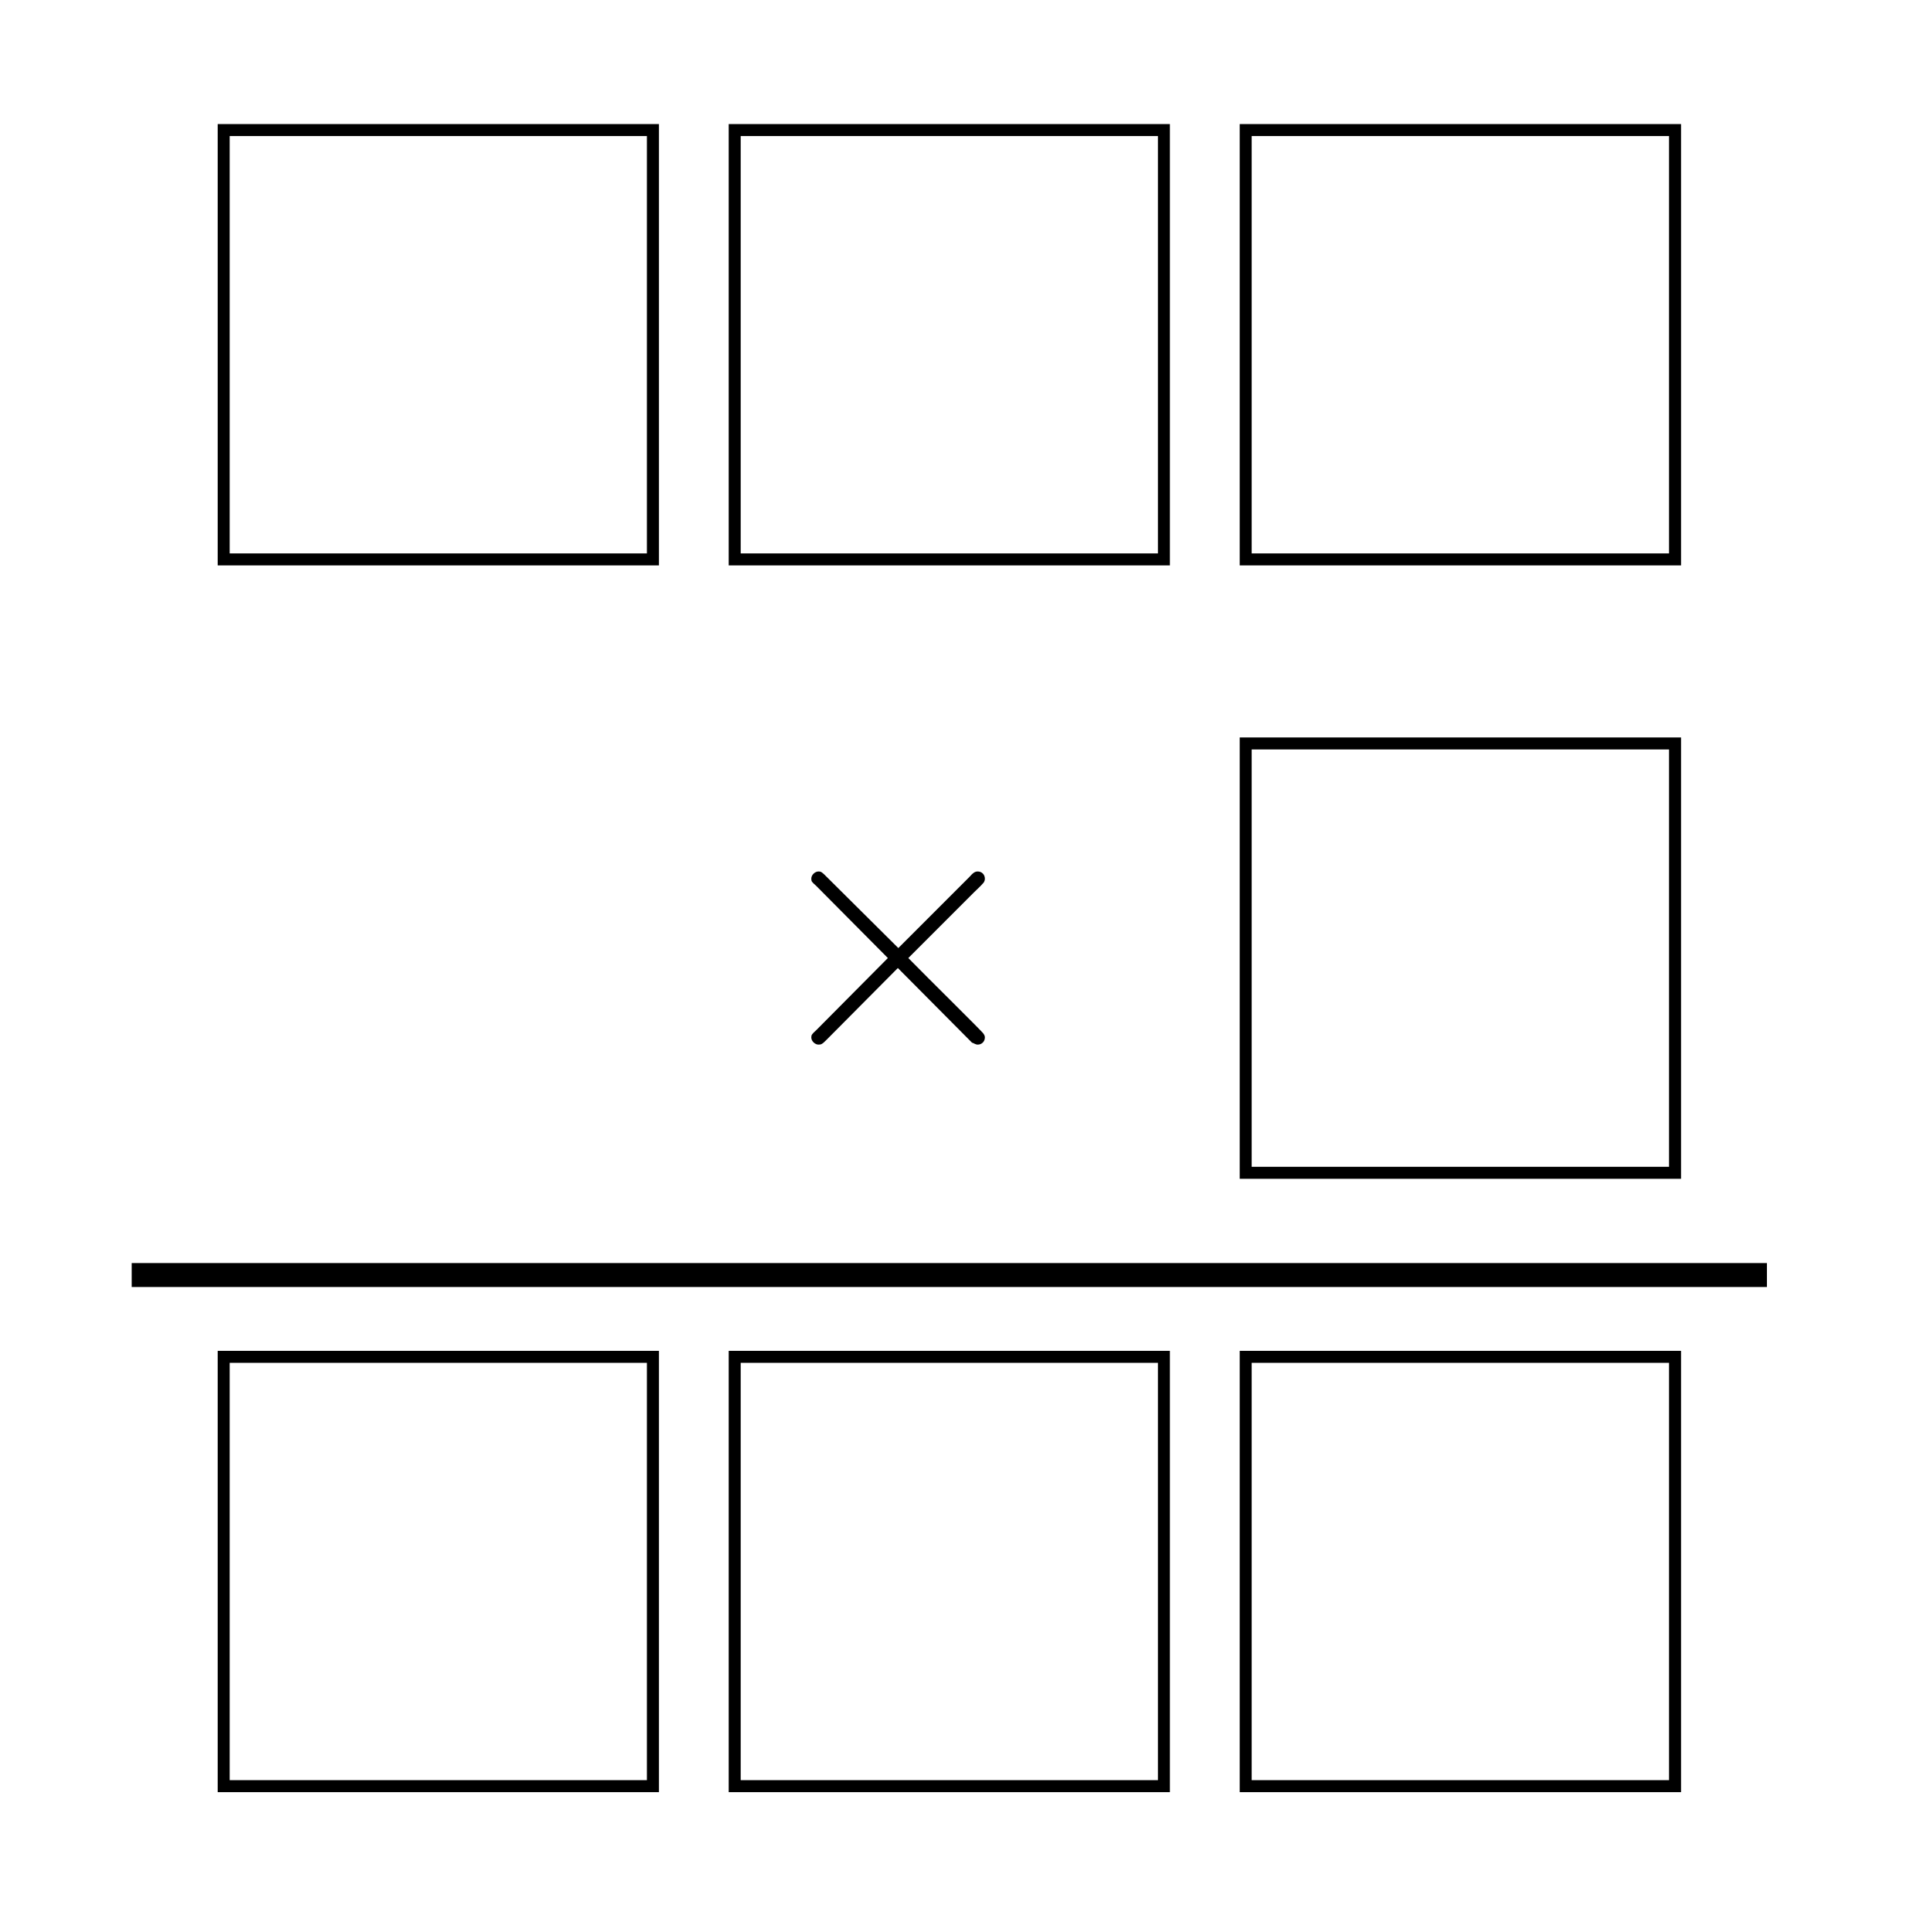
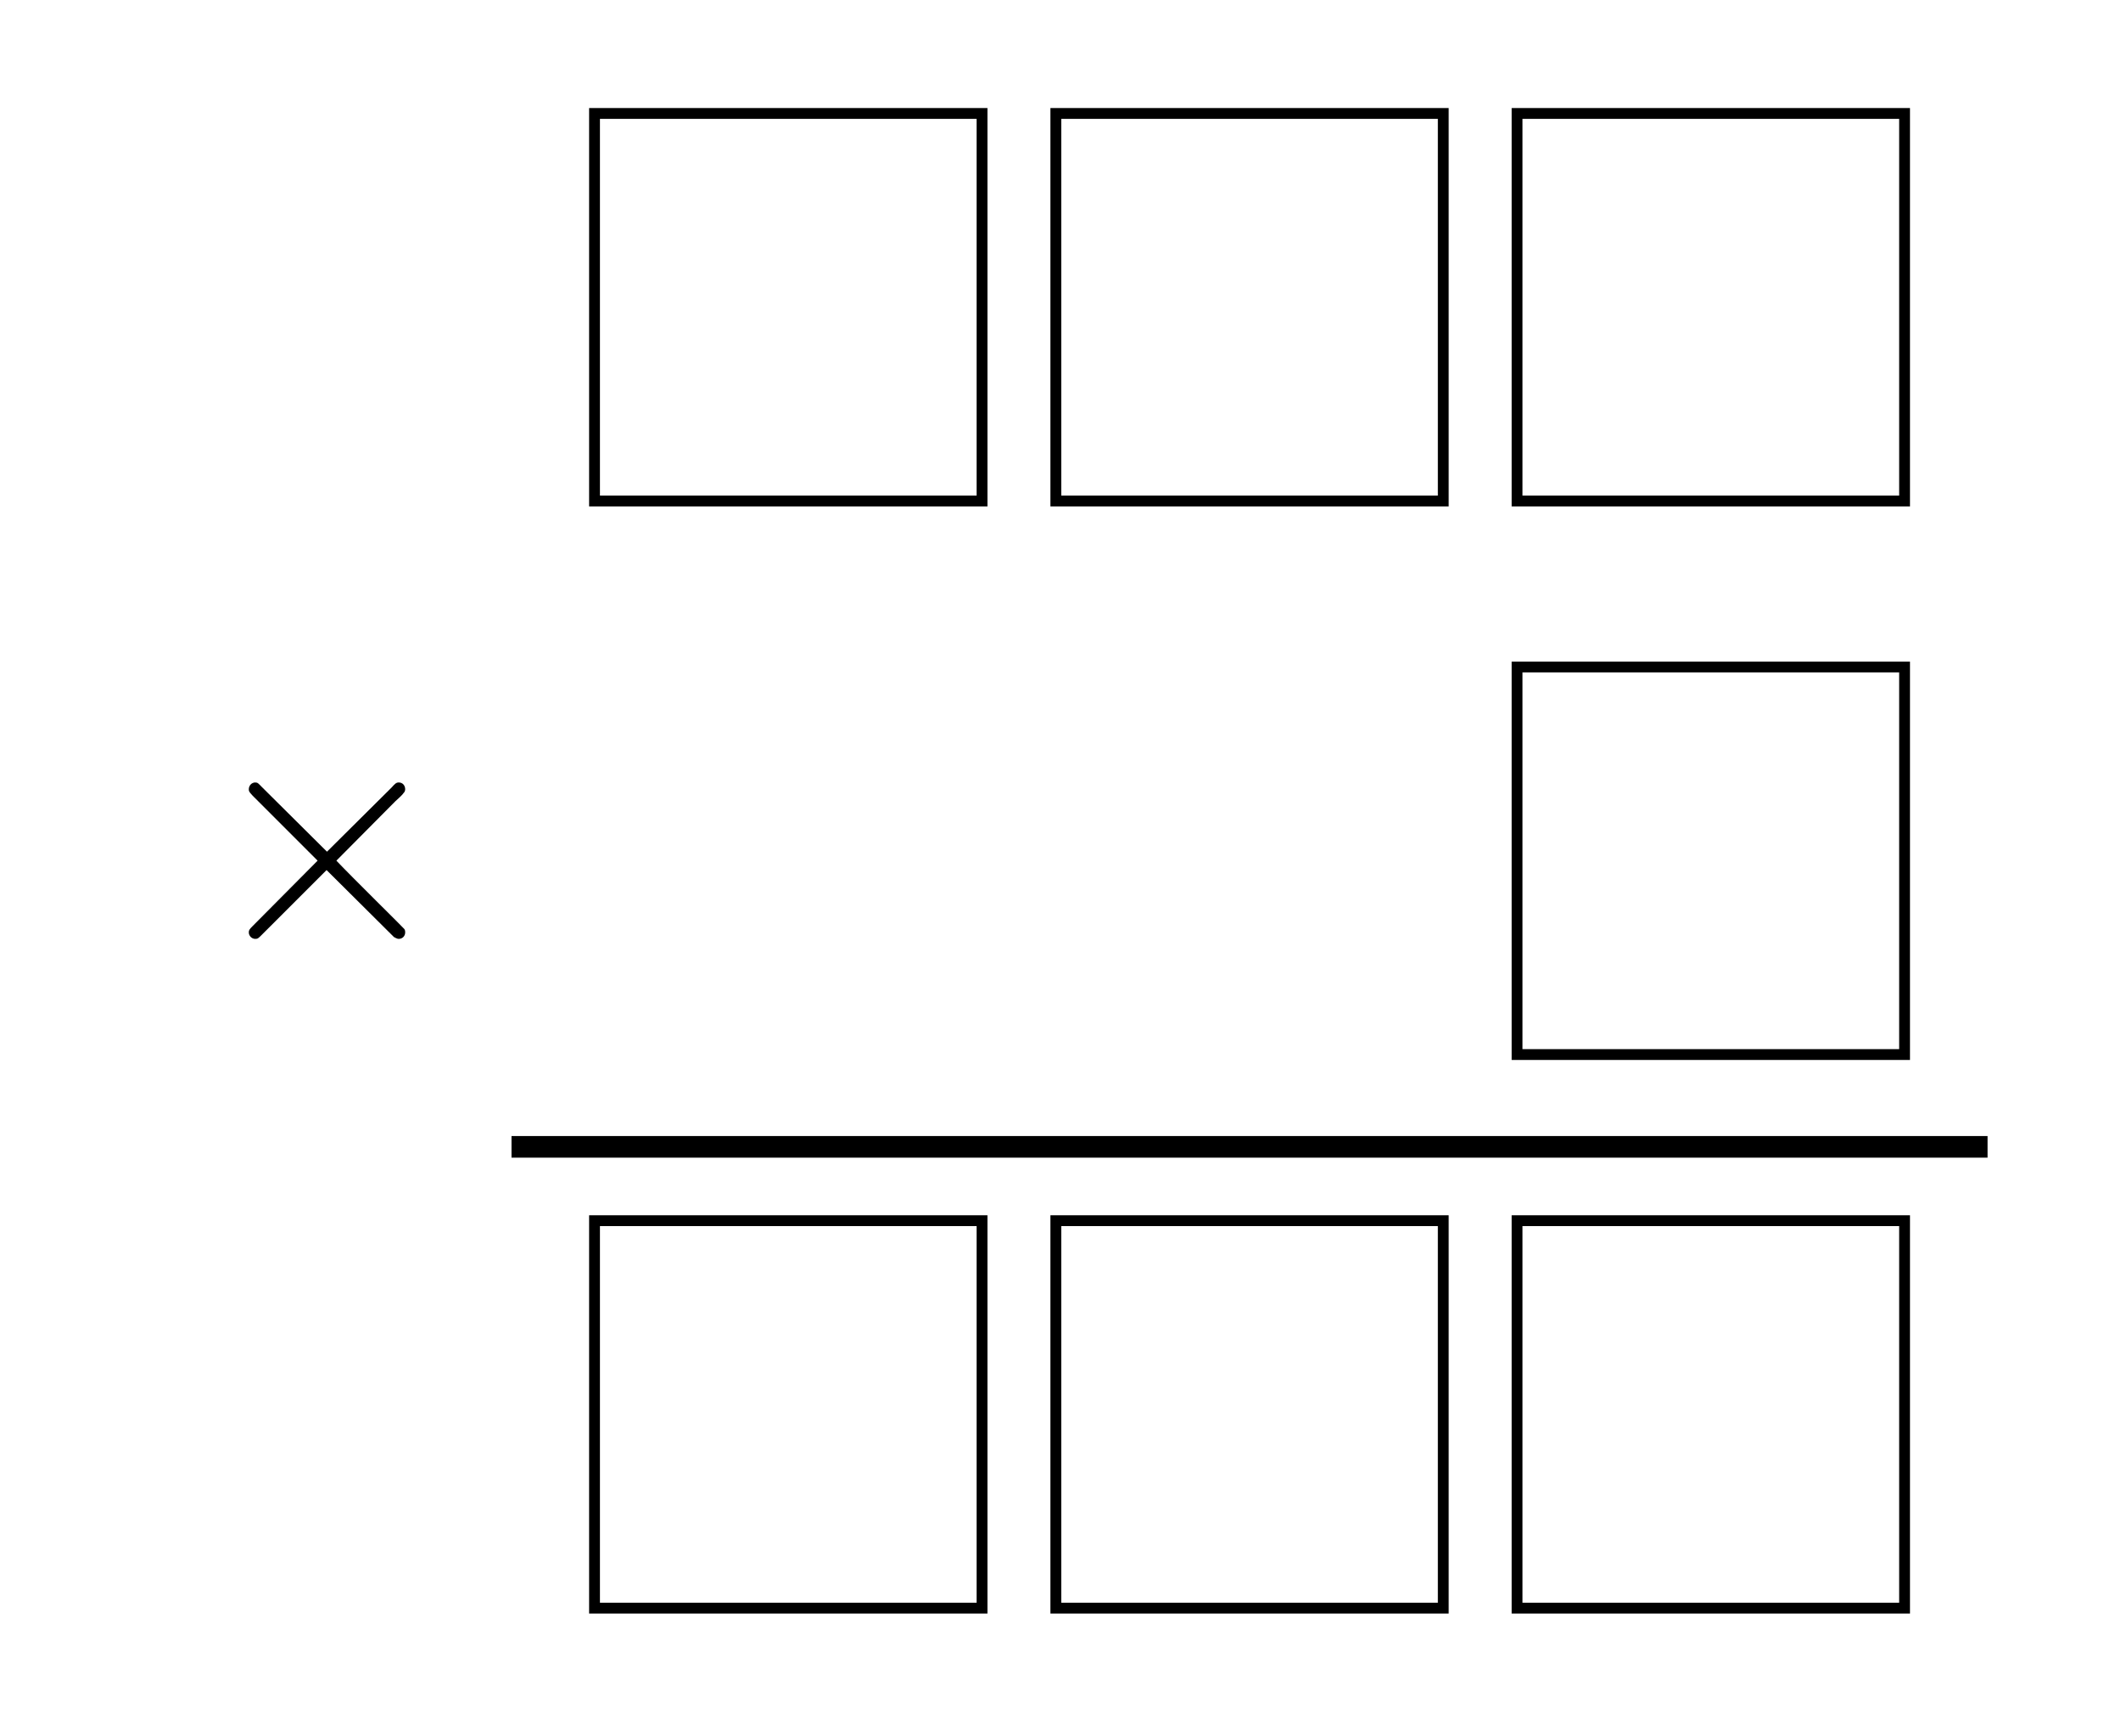
- <svg xmlns="http://www.w3.org/2000/svg" xmlns:xlink="http://www.w3.org/1999/xlink" width="63.193pt" height="63.475pt" viewBox="0 0 63.193 63.475">
+ <svg xmlns="http://www.w3.org/2000/svg" xmlns:xlink="http://www.w3.org/1999/xlink" width="77.567pt" height="63.475pt" viewBox="0 0 77.567 63.475">
  <defs>
    <g>
      <g id="glyph-0-0">
-         <path d="M 4.594 -3.281 L 2.234 -5.625 C 2.094 -5.766 2.062 -5.797 1.969 -5.797 C 1.859 -5.797 1.734 -5.688 1.734 -5.562 C 1.734 -5.469 1.75 -5.453 1.891 -5.328 L 4.25 -2.953 L 1.891 -0.578 C 1.75 -0.453 1.734 -0.422 1.734 -0.344 C 1.734 -0.219 1.859 -0.109 1.969 -0.109 C 2.062 -0.109 2.094 -0.125 2.234 -0.266 L 4.578 -2.625 L 7.016 -0.172 C 7.047 -0.172 7.125 -0.109 7.203 -0.109 C 7.344 -0.109 7.438 -0.219 7.438 -0.344 C 7.438 -0.359 7.438 -0.406 7.391 -0.469 C 7.391 -0.5 5.516 -2.344 4.922 -2.953 L 7.078 -5.109 C 7.141 -5.172 7.312 -5.328 7.375 -5.406 C 7.391 -5.422 7.438 -5.469 7.438 -5.562 C 7.438 -5.688 7.344 -5.797 7.203 -5.797 C 7.109 -5.797 7.047 -5.75 6.922 -5.609 Z M 4.594 -3.281 " />
+         <path d="M 4.609 -3.297 L 2.234 -5.656 C 2.094 -5.797 2.078 -5.828 1.984 -5.828 C 1.859 -5.828 1.75 -5.719 1.75 -5.578 C 1.75 -5.5 1.766 -5.484 1.891 -5.344 L 4.266 -2.969 L 1.891 -0.578 C 1.766 -0.453 1.75 -0.422 1.75 -0.344 C 1.75 -0.219 1.859 -0.109 1.984 -0.109 C 2.078 -0.109 2.094 -0.125 2.234 -0.266 L 4.594 -2.625 L 7.062 -0.172 C 7.078 -0.172 7.156 -0.109 7.234 -0.109 C 7.375 -0.109 7.469 -0.219 7.469 -0.344 C 7.469 -0.375 7.469 -0.422 7.438 -0.469 C 7.422 -0.5 5.531 -2.359 4.953 -2.969 L 7.109 -5.141 C 7.172 -5.203 7.359 -5.359 7.406 -5.438 C 7.422 -5.453 7.469 -5.5 7.469 -5.578 C 7.469 -5.719 7.375 -5.828 7.234 -5.828 C 7.141 -5.828 7.094 -5.781 6.969 -5.641 Z M 4.609 -3.297 " />
      </g>
    </g>
  </defs>
-   <path fill="none" stroke-width="0.399" stroke-linecap="butt" stroke-linejoin="miter" stroke="rgb(0%, 0%, 0%)" stroke-opacity="1" stroke-miterlimit="10" d="M -49.664 1.361 L -49.664 15.647 L -35.378 15.647 L -35.378 1.361 Z M -49.664 1.361 " transform="matrix(0.987391, 0, 0, -0.987391, 56.38889, 19.72293)" />
-   <path fill="none" stroke-width="0.399" stroke-linecap="butt" stroke-linejoin="miter" stroke="rgb(0%, 0%, 0%)" stroke-opacity="1" stroke-miterlimit="10" d="M -32.656 1.361 L -32.656 15.647 L -18.371 15.647 L -18.371 1.361 Z M -32.656 1.361 " transform="matrix(0.987391, 0, 0, -0.987391, 56.38889, 19.72293)" />
-   <path fill="none" stroke-width="0.399" stroke-linecap="butt" stroke-linejoin="miter" stroke="rgb(0%, 0%, 0%)" stroke-opacity="1" stroke-miterlimit="10" d="M -15.649 1.361 L -15.649 15.647 L -1.359 15.647 L -1.359 1.361 Z M -15.649 1.361 " transform="matrix(0.987391, 0, 0, -0.987391, 56.38889, 19.72293)" />
-   <path fill="none" stroke-width="0.399" stroke-linecap="butt" stroke-linejoin="miter" stroke="rgb(0%, 0%, 0%)" stroke-opacity="1" stroke-miterlimit="10" d="M -15.649 -19.049 L -15.649 -4.763 L -1.359 -4.763 L -1.359 -19.049 Z M -15.649 -19.049 " transform="matrix(0.987391, 0, 0, -0.987391, 56.38889, 19.72293)" />
-   <path fill="none" stroke-width="0.399" stroke-linecap="butt" stroke-linejoin="miter" stroke="rgb(0%, 0%, 0%)" stroke-opacity="1" stroke-miterlimit="10" d="M -49.664 -39.458 L -49.664 -25.173 L -35.378 -25.173 L -35.378 -39.458 Z M -49.664 -39.458 " transform="matrix(0.987391, 0, 0, -0.987391, 56.38889, 19.72293)" />
-   <path fill="none" stroke-width="0.399" stroke-linecap="butt" stroke-linejoin="miter" stroke="rgb(0%, 0%, 0%)" stroke-opacity="1" stroke-miterlimit="10" d="M -32.656 -39.458 L -32.656 -25.173 L -18.371 -25.173 L -18.371 -39.458 Z M -32.656 -39.458 " transform="matrix(0.987391, 0, 0, -0.987391, 56.38889, 19.72293)" />
-   <path fill="none" stroke-width="0.399" stroke-linecap="butt" stroke-linejoin="miter" stroke="rgb(0%, 0%, 0%)" stroke-opacity="1" stroke-miterlimit="10" d="M -15.649 -39.458 L -15.649 -25.173 L -1.359 -25.173 L -1.359 -39.458 Z M -15.649 -39.458 " transform="matrix(0.987391, 0, 0, -0.987391, 56.38889, 19.72293)" />
-   <path fill="none" stroke-width="0.797" stroke-linecap="butt" stroke-linejoin="miter" stroke="rgb(0%, 0%, 0%)" stroke-opacity="1" stroke-miterlimit="10" d="M -52.726 -22.451 L 1.699 -22.451 " transform="matrix(0.987391, 0, 0, -0.987391, 56.38889, 19.72293)" />
+   <path fill="none" stroke-width="0.399" stroke-linecap="butt" stroke-linejoin="miter" stroke="rgb(0%, 0%, 0%)" stroke-opacity="1" stroke-miterlimit="10" d="M -49.665 1.36 L -49.665 15.649 L -35.376 15.649 L -35.376 1.36 Z M -49.665 1.36 " transform="matrix(0.991797, 0, 0, -0.991797, 71.00004, 19.66932)" />
+   <path fill="none" stroke-width="0.399" stroke-linecap="butt" stroke-linejoin="miter" stroke="rgb(0%, 0%, 0%)" stroke-opacity="1" stroke-miterlimit="10" d="M -32.655 1.36 L -32.655 15.649 L -18.369 15.649 L -18.369 1.36 Z M -32.655 1.36 " transform="matrix(0.991797, 0, 0, -0.991797, 71.00004, 19.66932)" />
+   <path fill="none" stroke-width="0.399" stroke-linecap="butt" stroke-linejoin="miter" stroke="rgb(0%, 0%, 0%)" stroke-opacity="1" stroke-miterlimit="10" d="M -15.648 1.36 L -15.648 15.649 L -1.359 15.649 L -1.359 1.36 Z M -15.648 1.36 " transform="matrix(0.991797, 0, 0, -0.991797, 71.00004, 19.66932)" />
+   <path fill="none" stroke-width="0.399" stroke-linecap="butt" stroke-linejoin="miter" stroke="rgb(0%, 0%, 0%)" stroke-opacity="1" stroke-miterlimit="10" d="M -15.648 -19.049 L -15.648 -4.76 L -1.359 -4.76 L -1.359 -19.049 Z M -15.648 -19.049 " transform="matrix(0.991797, 0, 0, -0.991797, 71.00004, 19.66932)" />
+   <path fill="none" stroke-width="0.399" stroke-linecap="butt" stroke-linejoin="miter" stroke="rgb(0%, 0%, 0%)" stroke-opacity="1" stroke-miterlimit="10" d="M -49.665 -39.459 L -49.665 -25.174 L -35.376 -25.174 L -35.376 -39.459 Z M -49.665 -39.459 " transform="matrix(0.991797, 0, 0, -0.991797, 71.00004, 19.66932)" />
+   <path fill="none" stroke-width="0.399" stroke-linecap="butt" stroke-linejoin="miter" stroke="rgb(0%, 0%, 0%)" stroke-opacity="1" stroke-miterlimit="10" d="M -32.655 -39.459 L -32.655 -25.174 L -18.369 -25.174 L -18.369 -39.459 Z M -32.655 -39.459 " transform="matrix(0.991797, 0, 0, -0.991797, 71.00004, 19.66932)" />
+   <path fill="none" stroke-width="0.399" stroke-linecap="butt" stroke-linejoin="miter" stroke="rgb(0%, 0%, 0%)" stroke-opacity="1" stroke-miterlimit="10" d="M -15.648 -39.459 L -15.648 -25.174 L -1.359 -25.174 L -1.359 -39.459 Z M -15.648 -39.459 " transform="matrix(0.991797, 0, 0, -0.991797, 71.00004, 19.66932)" />
+   <path fill="none" stroke-width="0.797" stroke-linecap="butt" stroke-linejoin="miter" stroke="rgb(0%, 0%, 0%)" stroke-opacity="1" stroke-miterlimit="10" d="M -52.726 -22.452 L 1.701 -22.452 " transform="matrix(0.991797, 0, 0, -0.991797, 71.00004, 19.66932)" />
  <g fill="rgb(0%, 0%, 0%)" fill-opacity="1">
-     <use xlink:href="#glyph-0-0" x="24.928" y="34.429" />
+     <use xlink:href="#glyph-0-0" x="7.349" y="34.441" />
  </g>
</svg>
